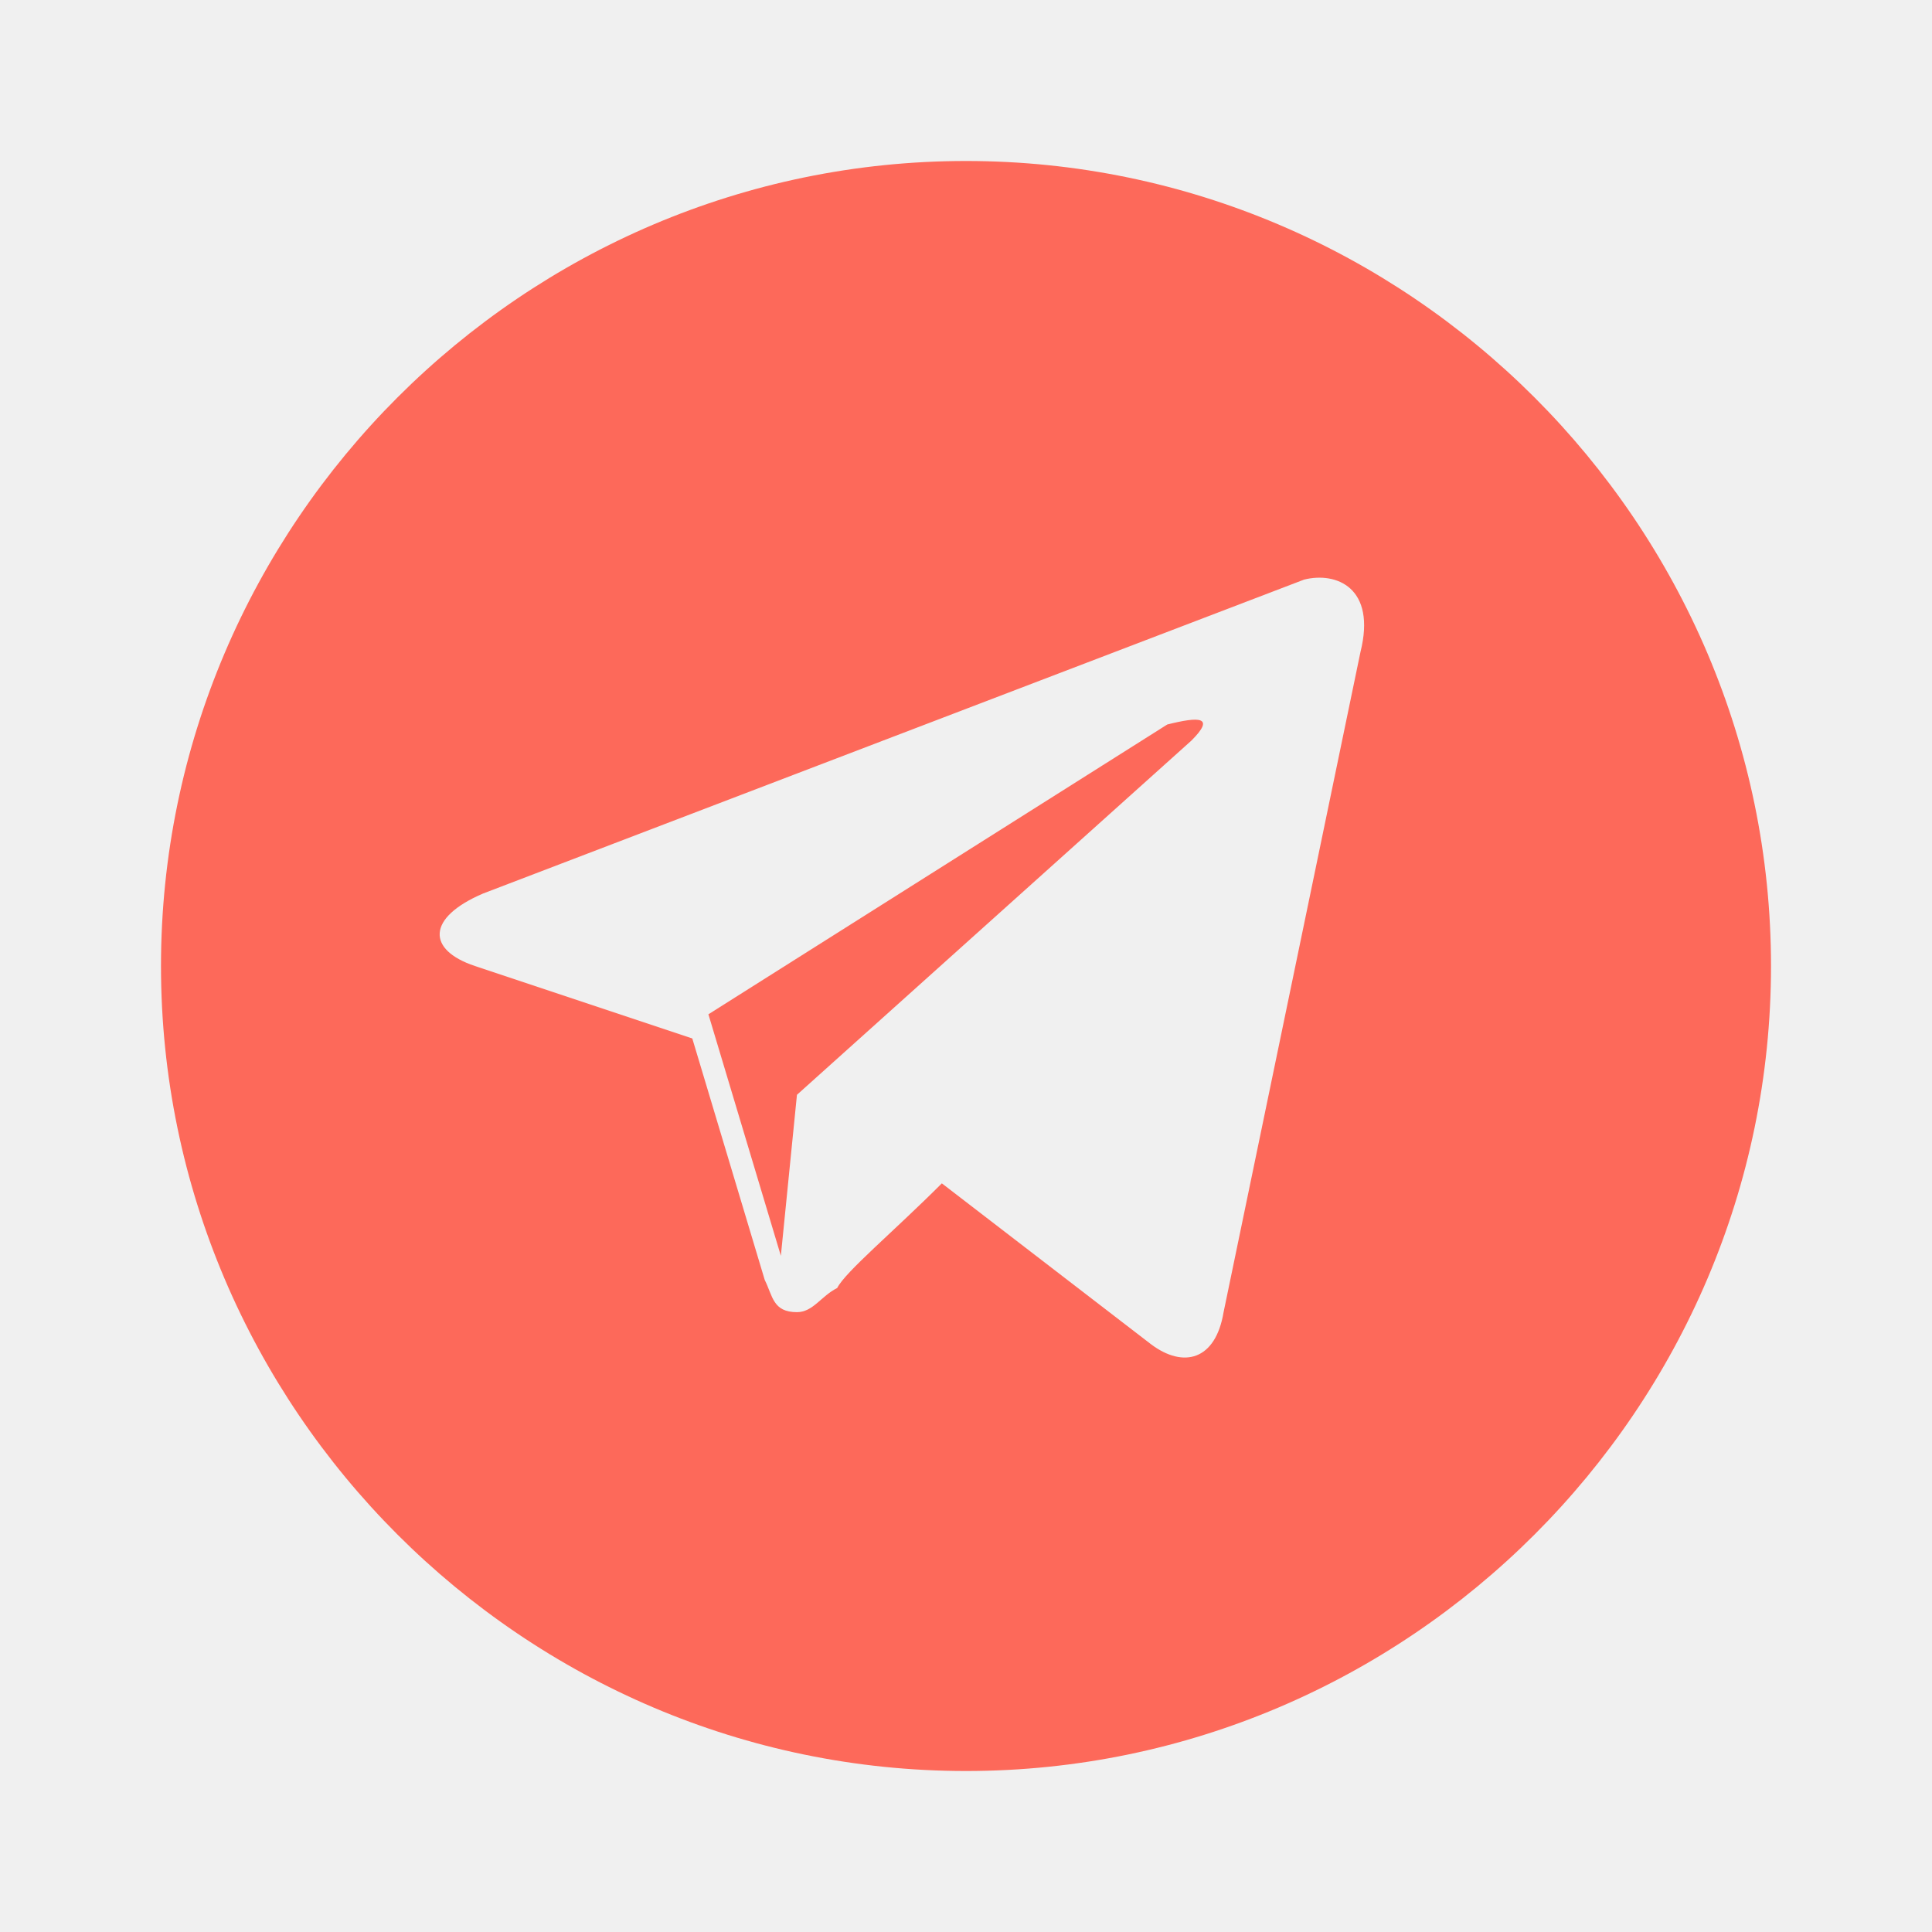
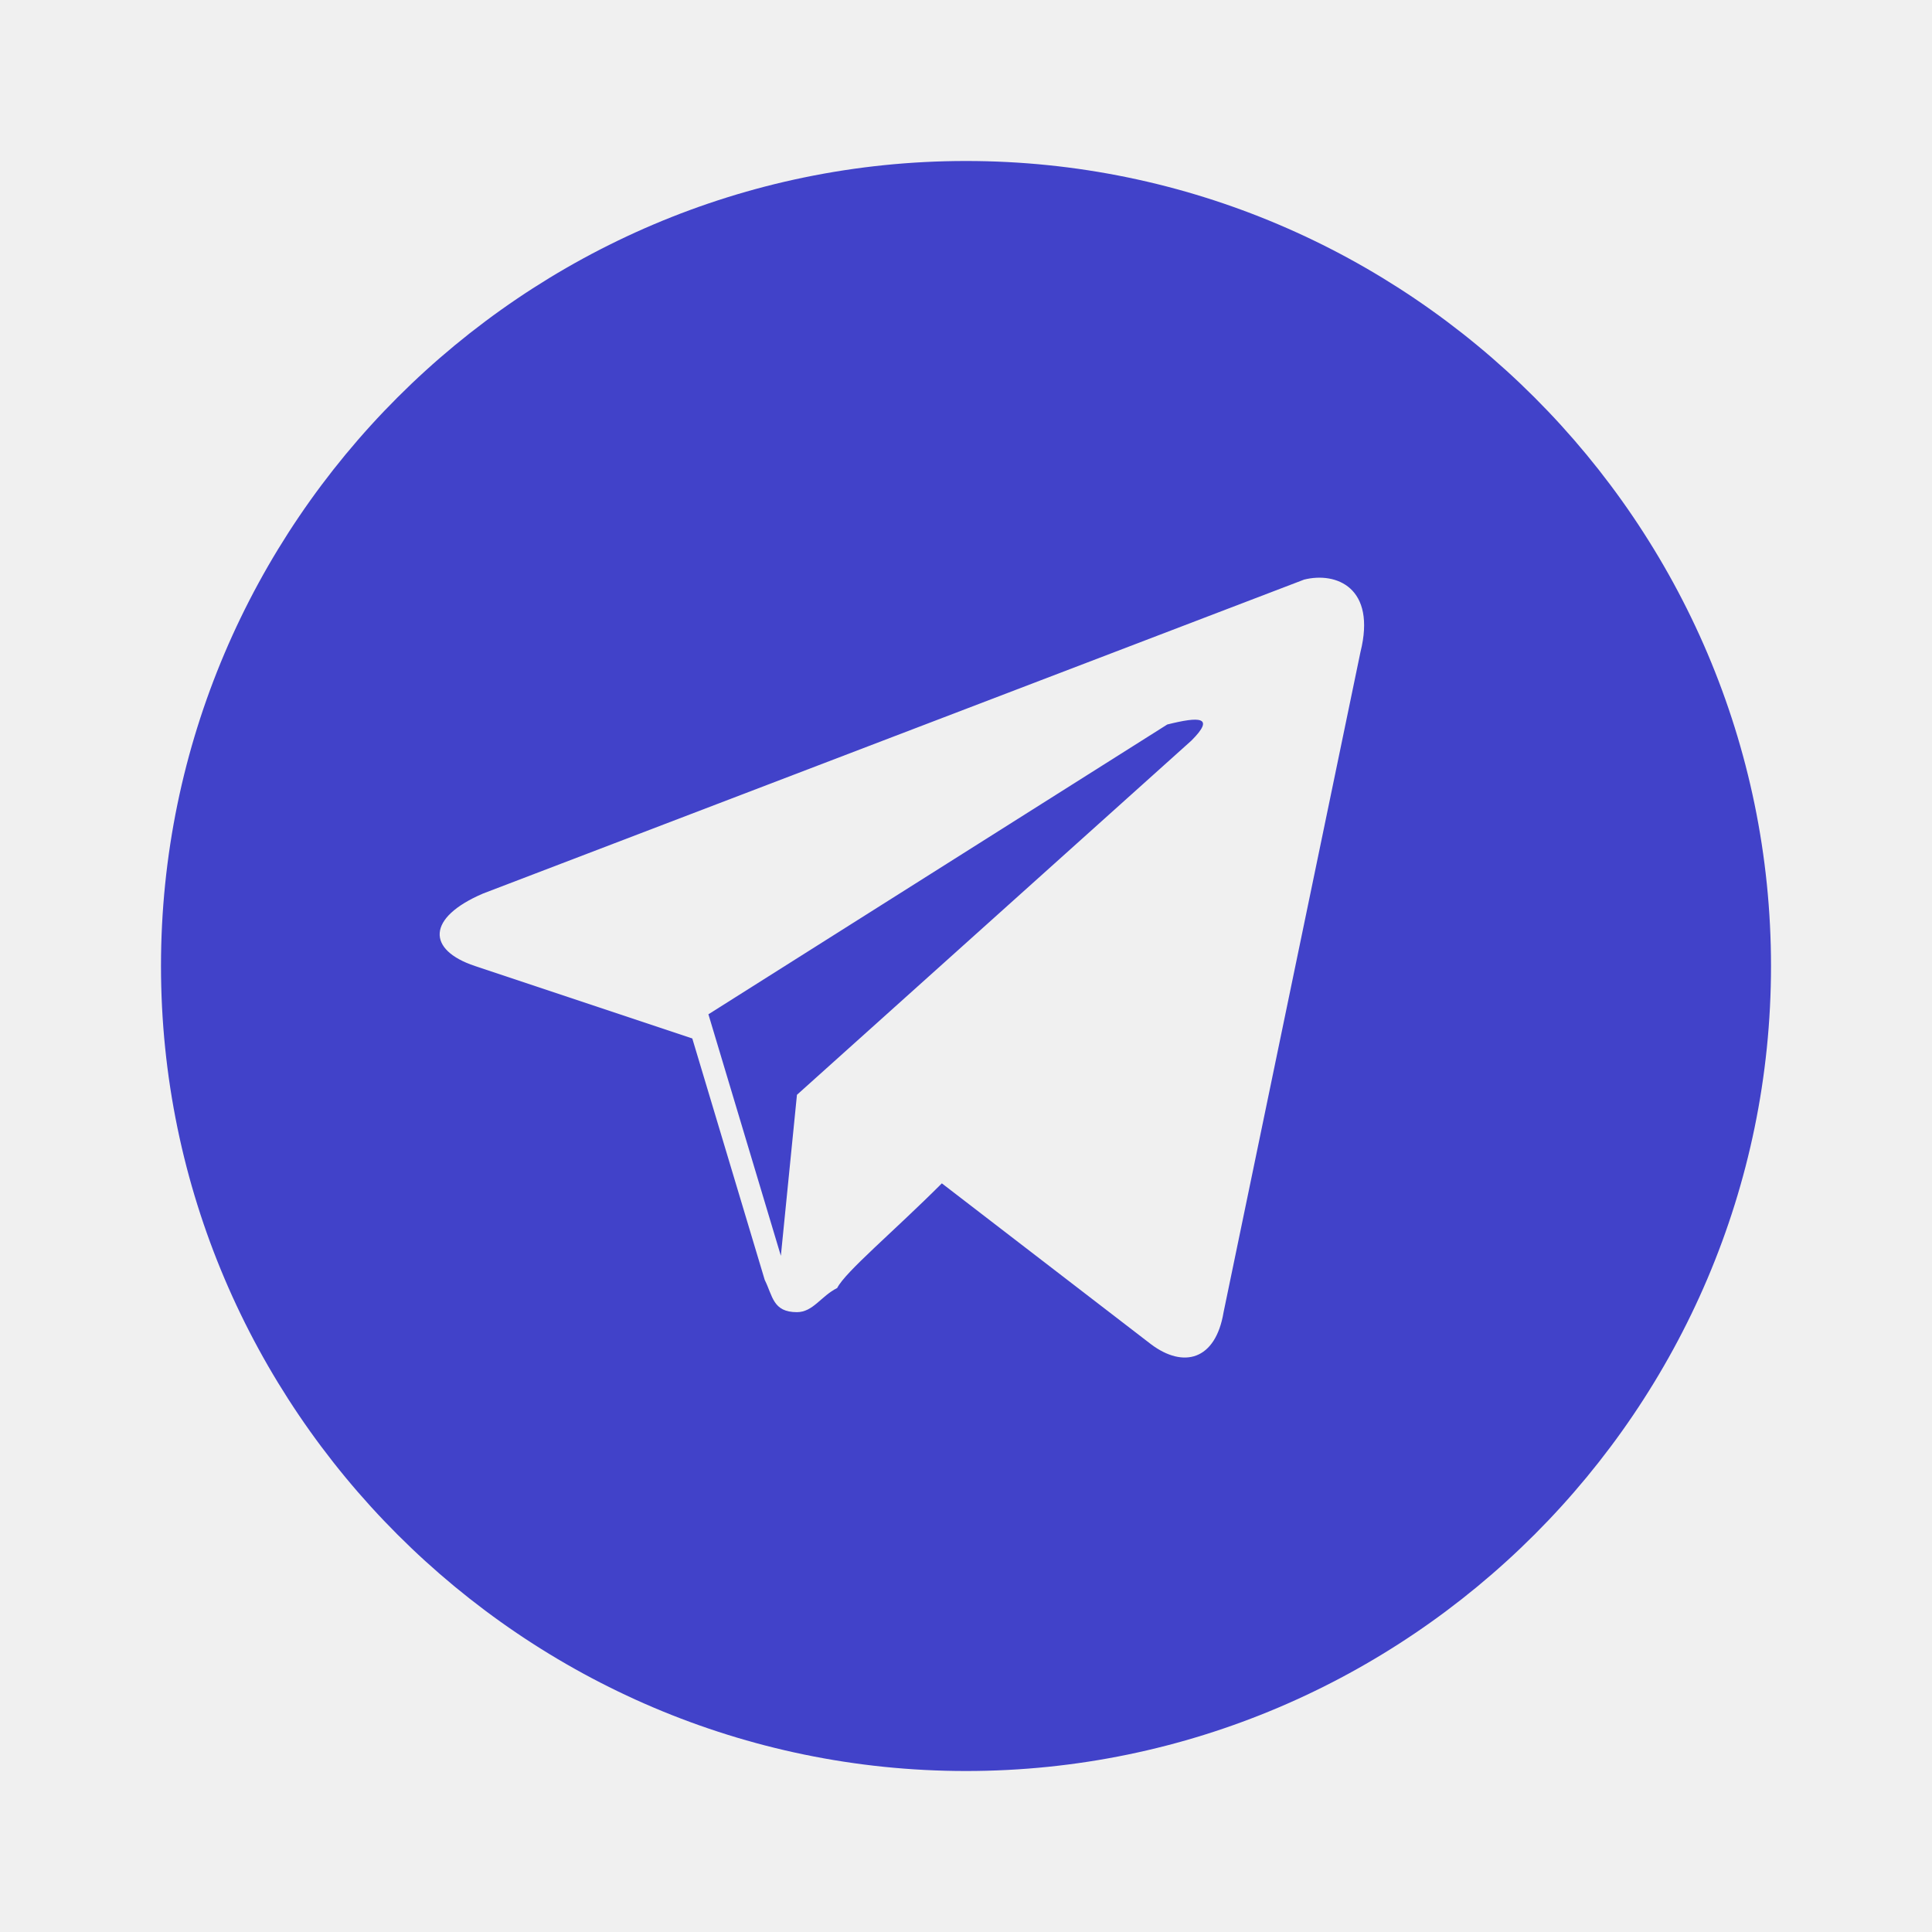
<svg xmlns="http://www.w3.org/2000/svg" width="64" height="64" viewBox="0 0 64 64" fill="none">
  <g clip-path="url(#clip0_57_37)">
-     <path d="M32 5.333C17.333 5.333 5.333 17.333 5.333 32C5.333 46.667 17.333 58.667 32 58.667C46.667 58.667 58.667 46.667 58.667 32C58.667 17.333 46.667 5.333 32 5.333ZM45.067 21.6L40.533 43.467C40.267 45.067 39.2 45.333 38.133 44.533L31.2 39.2C29.6 40.8 28 42.133 27.733 42.667C27.2 42.933 26.933 43.467 26.4 43.467C25.6 43.467 25.6 42.933 25.333 42.4L22.933 34.4L15.733 32C14.133 31.467 14.133 30.4 16 29.6L43.2 19.2C44.267 18.933 45.6 19.467 45.067 21.6ZM38.667 24L23.467 33.6L25.867 41.6L26.4 36.267L39.467 24.533C40.267 23.733 39.733 23.733 38.667 24Z" fill="#FD695A" />
+     <path d="M32 5.333C17.333 5.333 5.333 17.333 5.333 32C5.333 46.667 17.333 58.667 32 58.667C46.667 58.667 58.667 46.667 58.667 32C58.667 17.333 46.667 5.333 32 5.333ZM45.067 21.6L40.533 43.467C40.267 45.067 39.2 45.333 38.133 44.533L31.2 39.2C29.6 40.8 28 42.133 27.733 42.667C27.2 42.933 26.933 43.467 26.4 43.467C25.6 43.467 25.6 42.933 25.333 42.4L22.933 34.4L15.733 32C14.133 31.467 14.133 30.4 16 29.6L43.2 19.2C44.267 18.933 45.6 19.467 45.067 21.6ZM38.667 24L23.467 33.6L25.867 41.6L26.4 36.267L39.467 24.533C40.267 23.733 39.733 23.733 38.667 24Z" fill="#4142c9" />
  </g>
  <defs>
    <clipPath id="clip0_57_37">
      <rect width="64" height="64" fill="white" />
    </clipPath>
  </defs>
</svg>
